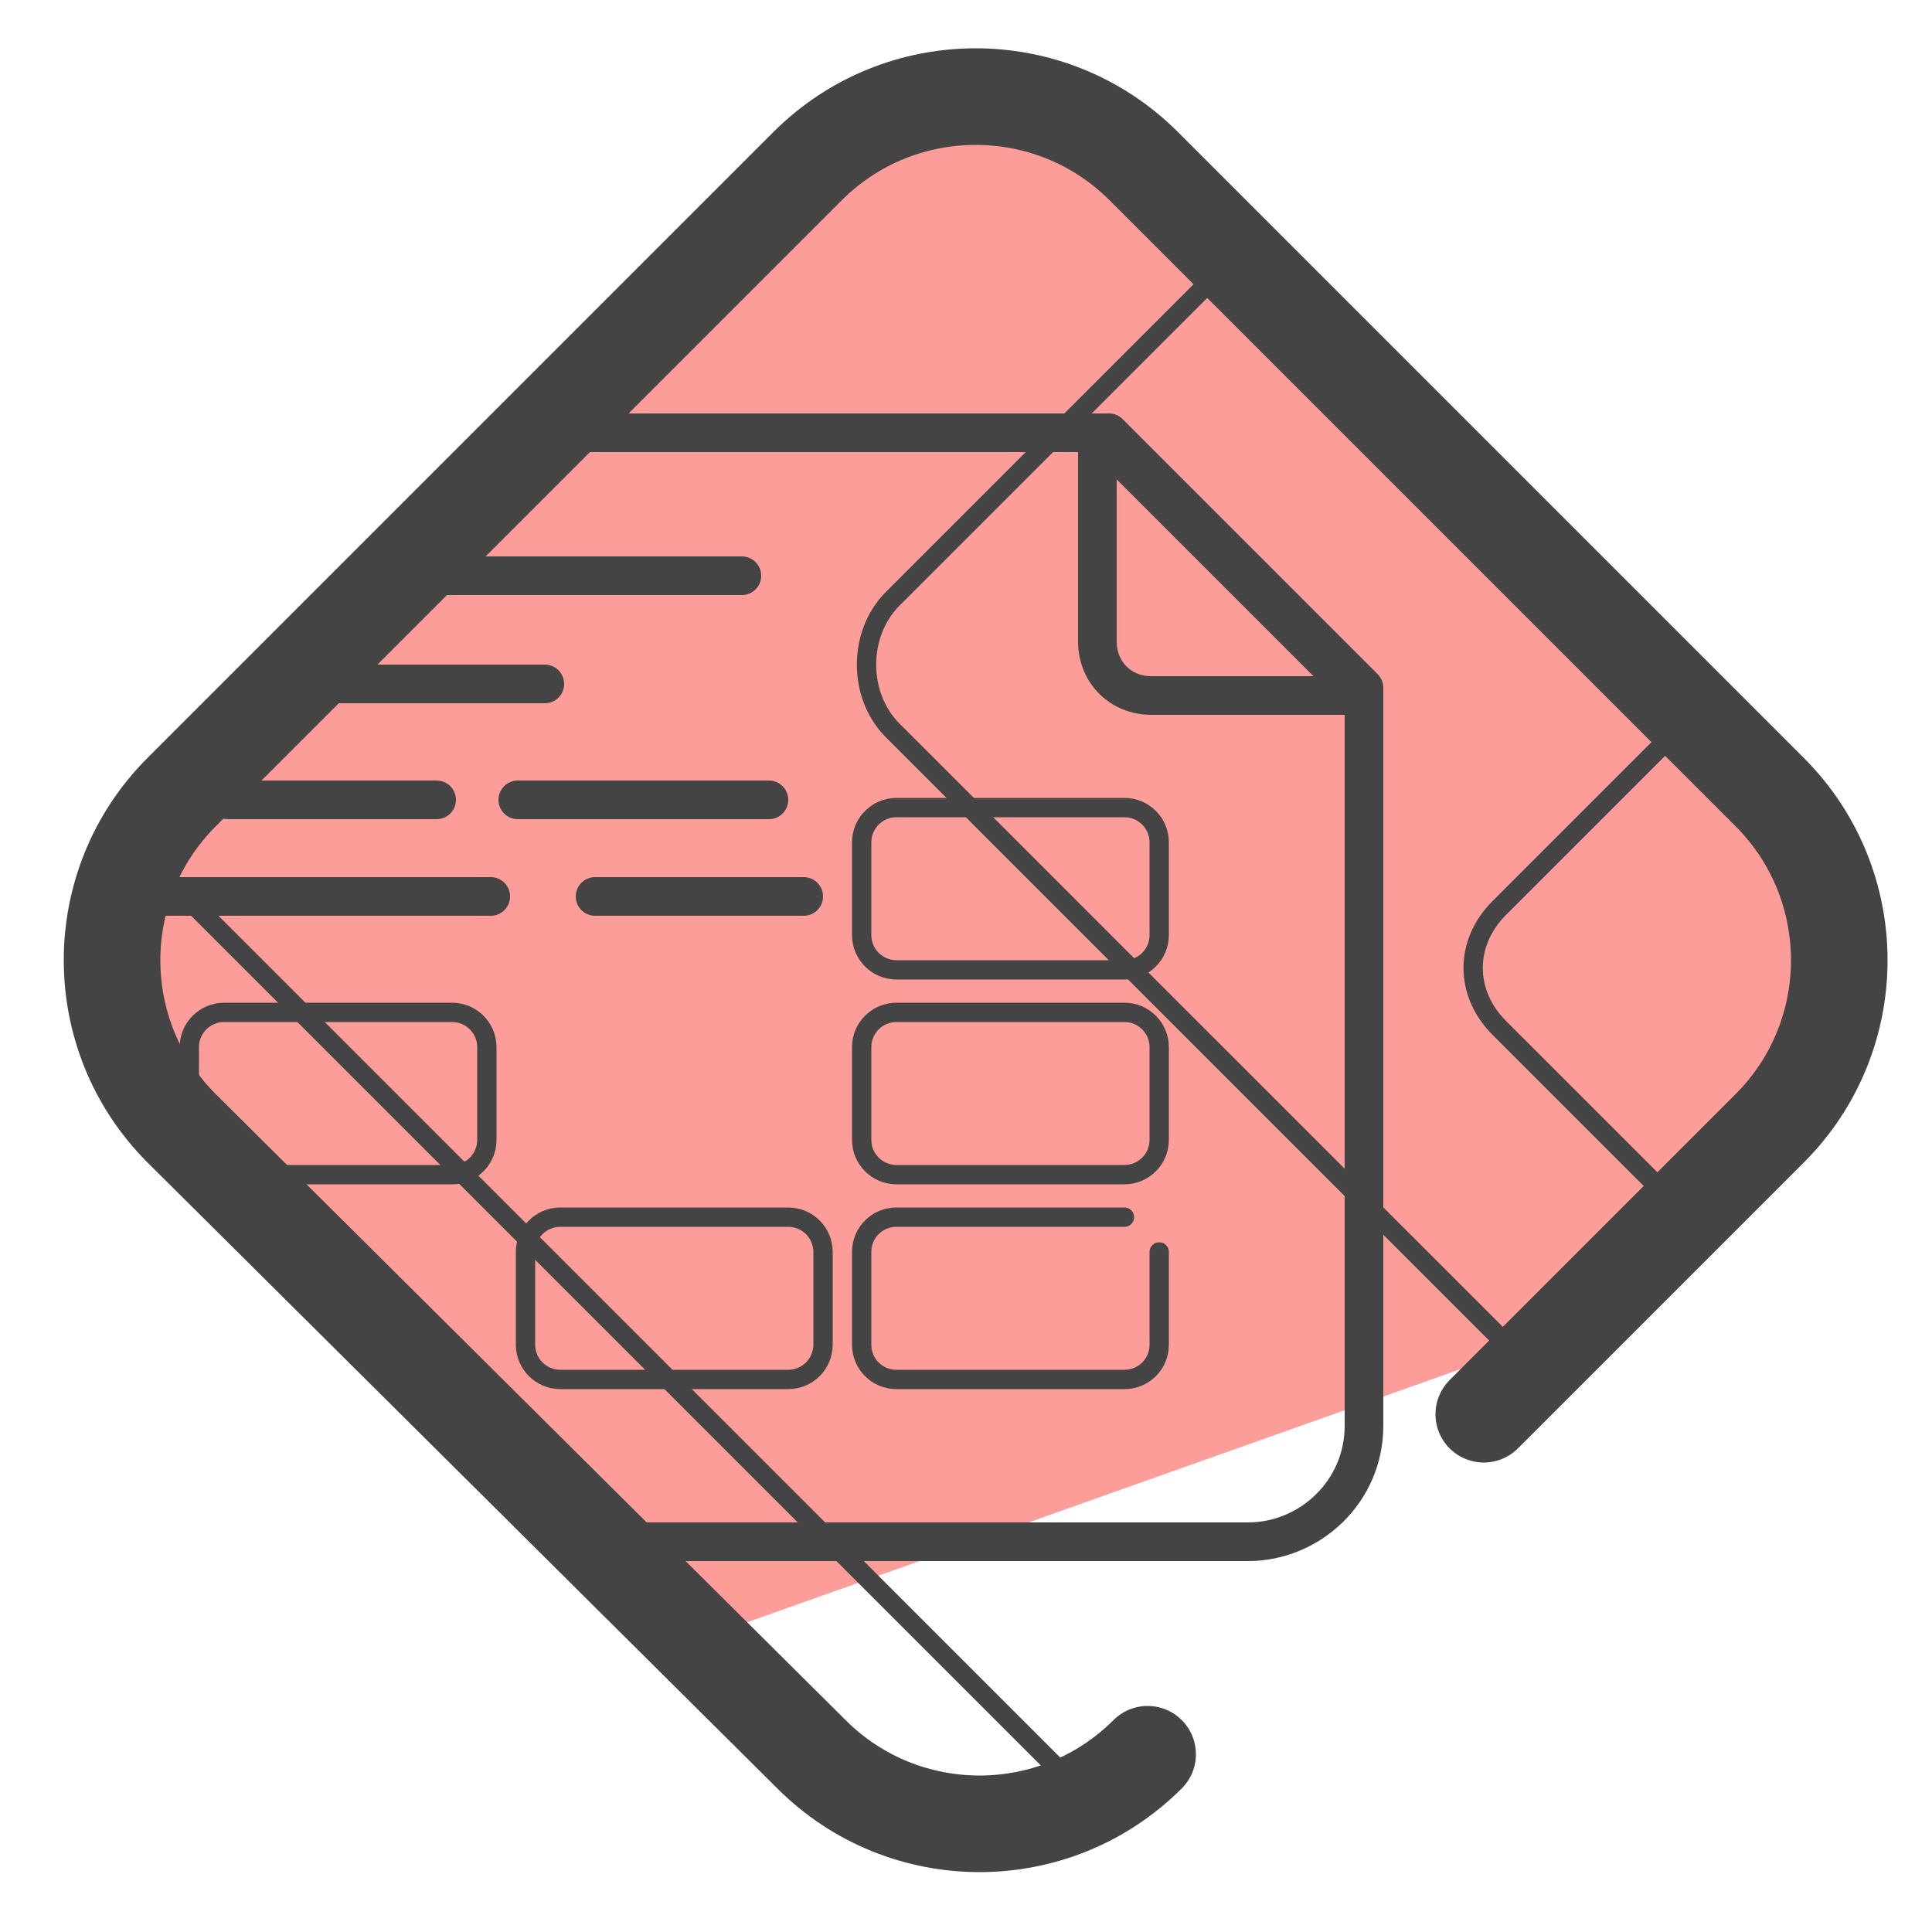
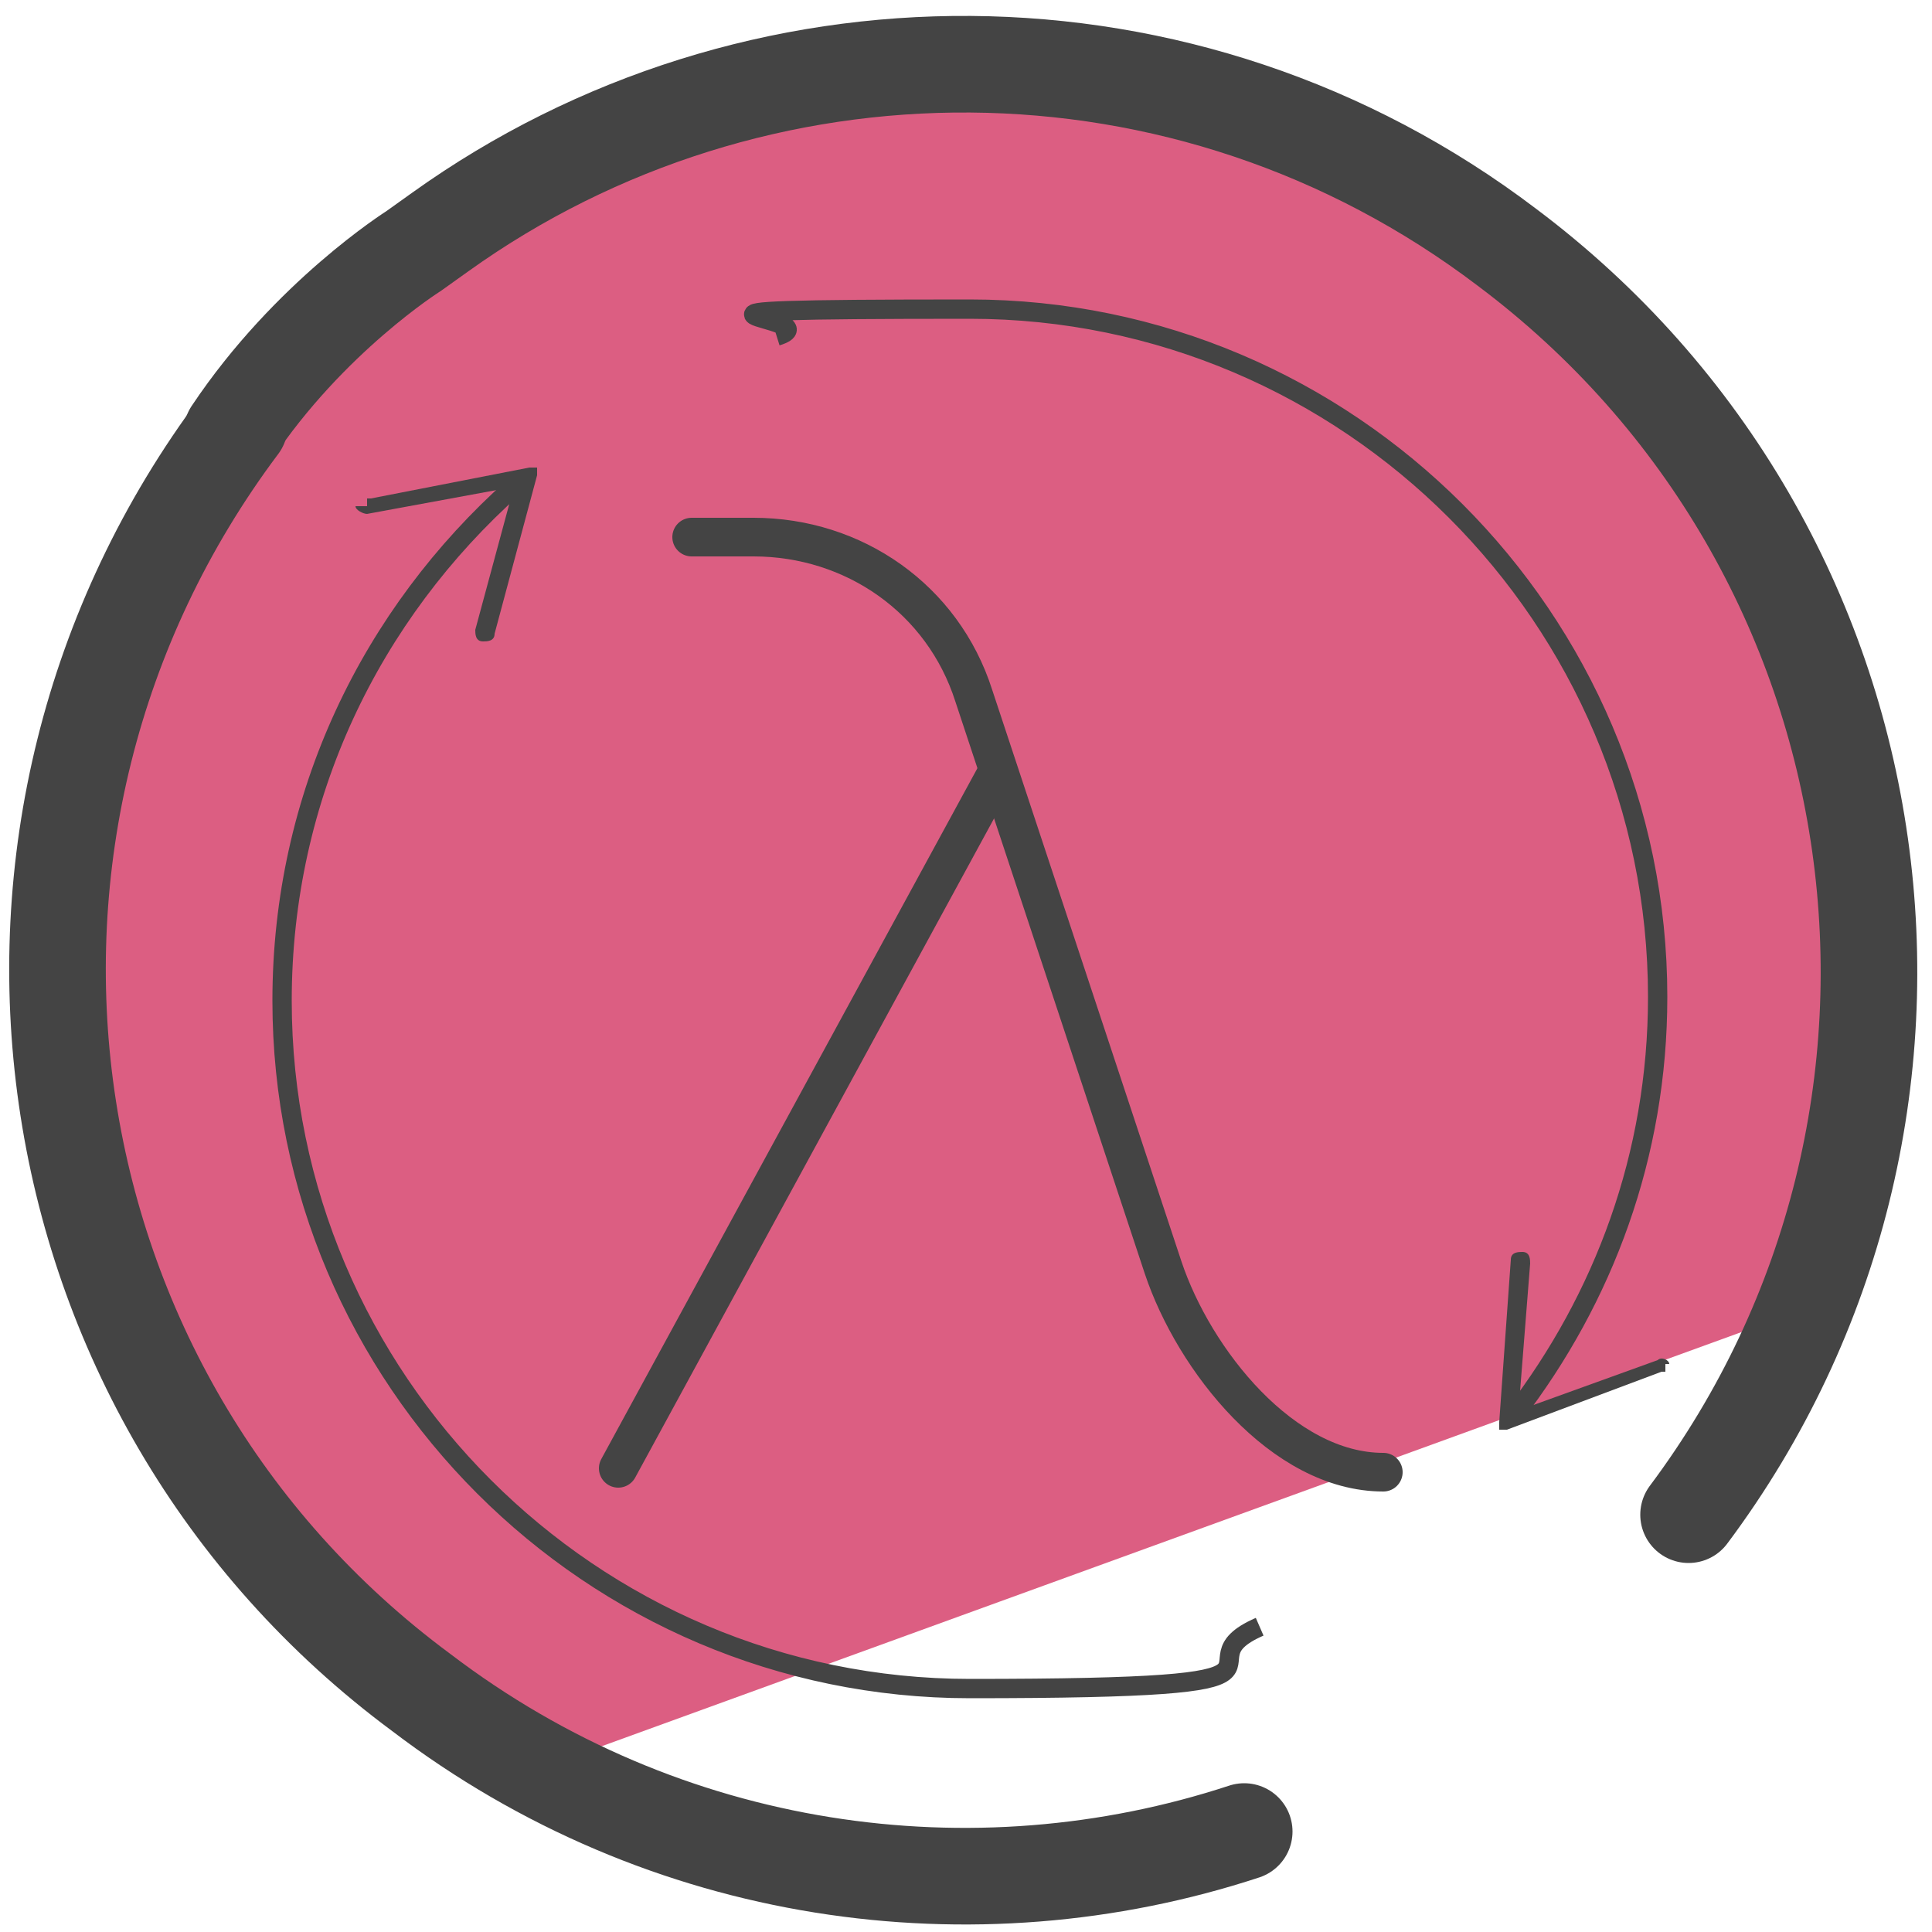
- <svg xmlns="http://www.w3.org/2000/svg" viewBox="0 0 50 50">
-   <path fill="#fc9d9a" d="M47.7 26.1l-.5-4L30.1 4.5l-4.4-1.8c-4.1 0-17.8 12.9-17.8 15.5l-4.3 4-.2 5.9 14.2 14.5 24.8-8.8c.6-.3 6.2-6 5.4-7.6z" />
-   <path fill="none" stroke="#444" stroke-linecap="round" stroke-linejoin="round" stroke-width="2.5" d="M29.7 45.4c-2.4 2.4-6.3 2.4-8.7 0L4.7 29.2c-2.4-2.4-2.4-6.3 0-8.7L20.9 4.3c2.4-2.4 6.3-2.4 8.7 0l16.2 16.2c2.4 2.4 2.4 6.3 0 8.7l-7.4 7.4" />
-   <path fill="none" stroke="#444" stroke-linecap="round" stroke-linejoin="round" d="M15.9 39.9h16.4c1.6 0 3-1.3 3-3V17.8s0 0 0 0 0 0 0 0 0 0 0 0 0 0 0 0 0 0 0 0l-6.6-6.6s0 0 0 0 0 0 0 0 0 0 0 0 0 0 0 0 0 0 0 0h-14m13.7 0l6.8 6.8h-5.4c-.8 0-1.4-.6-1.4-1.4v-5.4zm-17.7 3.7h8.5M7.5 17.7h6.6" />
-   <rect width="7.7" height="4.2" x="4.9" y="26.2" fill="none" stroke="#444" stroke-linecap="round" stroke-linejoin="round" stroke-width=".5" rx=".9" ry=".9" />
-   <rect width="7.7" height="4.2" x="13.6" y="31.5" fill="none" stroke="#444" stroke-linecap="round" stroke-linejoin="round" stroke-width=".5" rx=".9" ry=".9" />
-   <path fill="none" stroke="#444" stroke-linecap="round" stroke-linejoin="round" stroke-width=".5" d="M30 32.4v2.4c0 .5-.4.9-.9.9h-5.9c-.5 0-.9-.4-.9-.9v-2.4c0-.5.4-.9.9-.9h5.9" />
-   <rect width="7.7" height="4.2" x="22.3" y="26.2" fill="none" stroke="#444" stroke-linecap="round" stroke-linejoin="round" stroke-width=".5" rx=".9" ry=".9" />
-   <rect width="7.7" height="4.2" x="22.3" y="20.9" fill="none" stroke="#444" stroke-linecap="round" stroke-linejoin="round" stroke-width=".5" rx=".9" ry=".9" />
-   <path fill="none" stroke="#444" stroke-linecap="round" stroke-linejoin="round" stroke-width=".5" d="M43.8 31.6l-5-5c-.9-.9-.9-2.2 0-3.1l5-5m-4.5 16.6L23.1 18.9c-.9-.9-.9-2.5 0-3.4l8.6-8.6" />
-   <path fill="none" stroke="#444" stroke-linecap="round" stroke-linejoin="round" d="M5.9 20.7h5.4m2.1 0h6.5M4.1 23.2h8.6m2.7 0h5.4" />
-   <path fill="none" stroke="#444" stroke-miterlimit="10" stroke-width=".5" d="M28.4 46.8l-25-25" />
+ <svg xmlns="http://www.w3.org/2000/svg" id="Camada_1" version="1.1" viewBox="0 0 50 50">
+   <defs>
+     <style>
+       .st0 {
+         stroke-miterlimit: 10;
+         stroke-width: .5px;
+       }
+ 
+       .st0, .st1, .st2 {
+         fill: none;
+         stroke: #444;
+       }
+ 
+       .st1, .st2 {
+         stroke-linecap: round;
+         stroke-linejoin: round;
+       }
+ 
+       .st3 {
+         fill: #dc5e82;
+       }
+ 
+       .st2 {
+         stroke-width: 2.5px;
+       }
+ 
+       .st4 {
+         fill: #444;
+       }
+     </style>
+   </defs>
+   <path class="st3" d="M47.9,20.1c-.2-.8-2.7-7.5-3.2-8.1l-3-3.5h-.2c0,0-7.6-5.7-7.6-5.7l-7.8-.7c-3.2,0-14.5.3-21.4,10.2L.7,23h-.2c0,0,4,13.5,4,13.5.1.4,4.5,5.7,4.9,5.9l5.6,3,32.2-11.7c.7-.4,1.7-8.6.8-13.4Z" />
+   <g>
+     <path class="st2" d="M32.2,47.4c-7,2.3-15,1.2-21.3-3.6C.5,36.1-1.6,21.4,6.2,11" />
+     <path class="st2" d="M6,11.2c2-3,4.7-4.7,4.7-4.7l.7-.5C19.5.2,30.7.1,39,6.4c10.4,7.8,12.4,22.5,4.7,32.8" />
+   </g>
+   <g>
+     <path class="st1" d="M17.9,13.9h1.6c2.6,0,4.9,1.6,5.7,4.1l4.9,14.8c.8,2.4,3.1,5.3,5.7,5.3h0" />
+     <line class="st1" x1="16" y1="38" x2="25.8" y2="20" />
+   </g>
+   <g>
+     <path class="st0" d="M39.2,36.6c2.3-3,3.7-6.7,3.7-10.8,0-9.8-8-17.8-17.8-17.8s-3.4.2-5,.7" />
+     <path class="st4" d="M43.2,35.3c0-.1-.2-.2-.3-.1l-3.6,1.3.3-3.8c0-.1,0-.3-.2-.3-.1,0-.3,0-.3.2l-.3,4.2c0,0,0,.2,0,.2,0,0,.2,0,.2,0l4-1.5s0,0,.1,0c0,0,0-.2,0-.2Z" />
+   </g>
+   <g>
+     <path class="st0" d="M13.3,12.6c-3.7,3.3-6,8-6,13.3,0,9.8,8,17.8,17.8,17.8s5.2-.6,7.5-1.6" />
+     <path class="st4" d="M9.2,13.1c0,.1.2.2.3.2l3.8-.7-1,3.7c0,.1,0,.3.2.3.1,0,.3,0,.3-.2l1.1-4.1c0,0,0-.2,0-.2,0,0-.1,0-.2,0l-4.1.8s0,0-.1,0c0,0,0,.1,0,.2Z" />
+   </g>
</svg>
